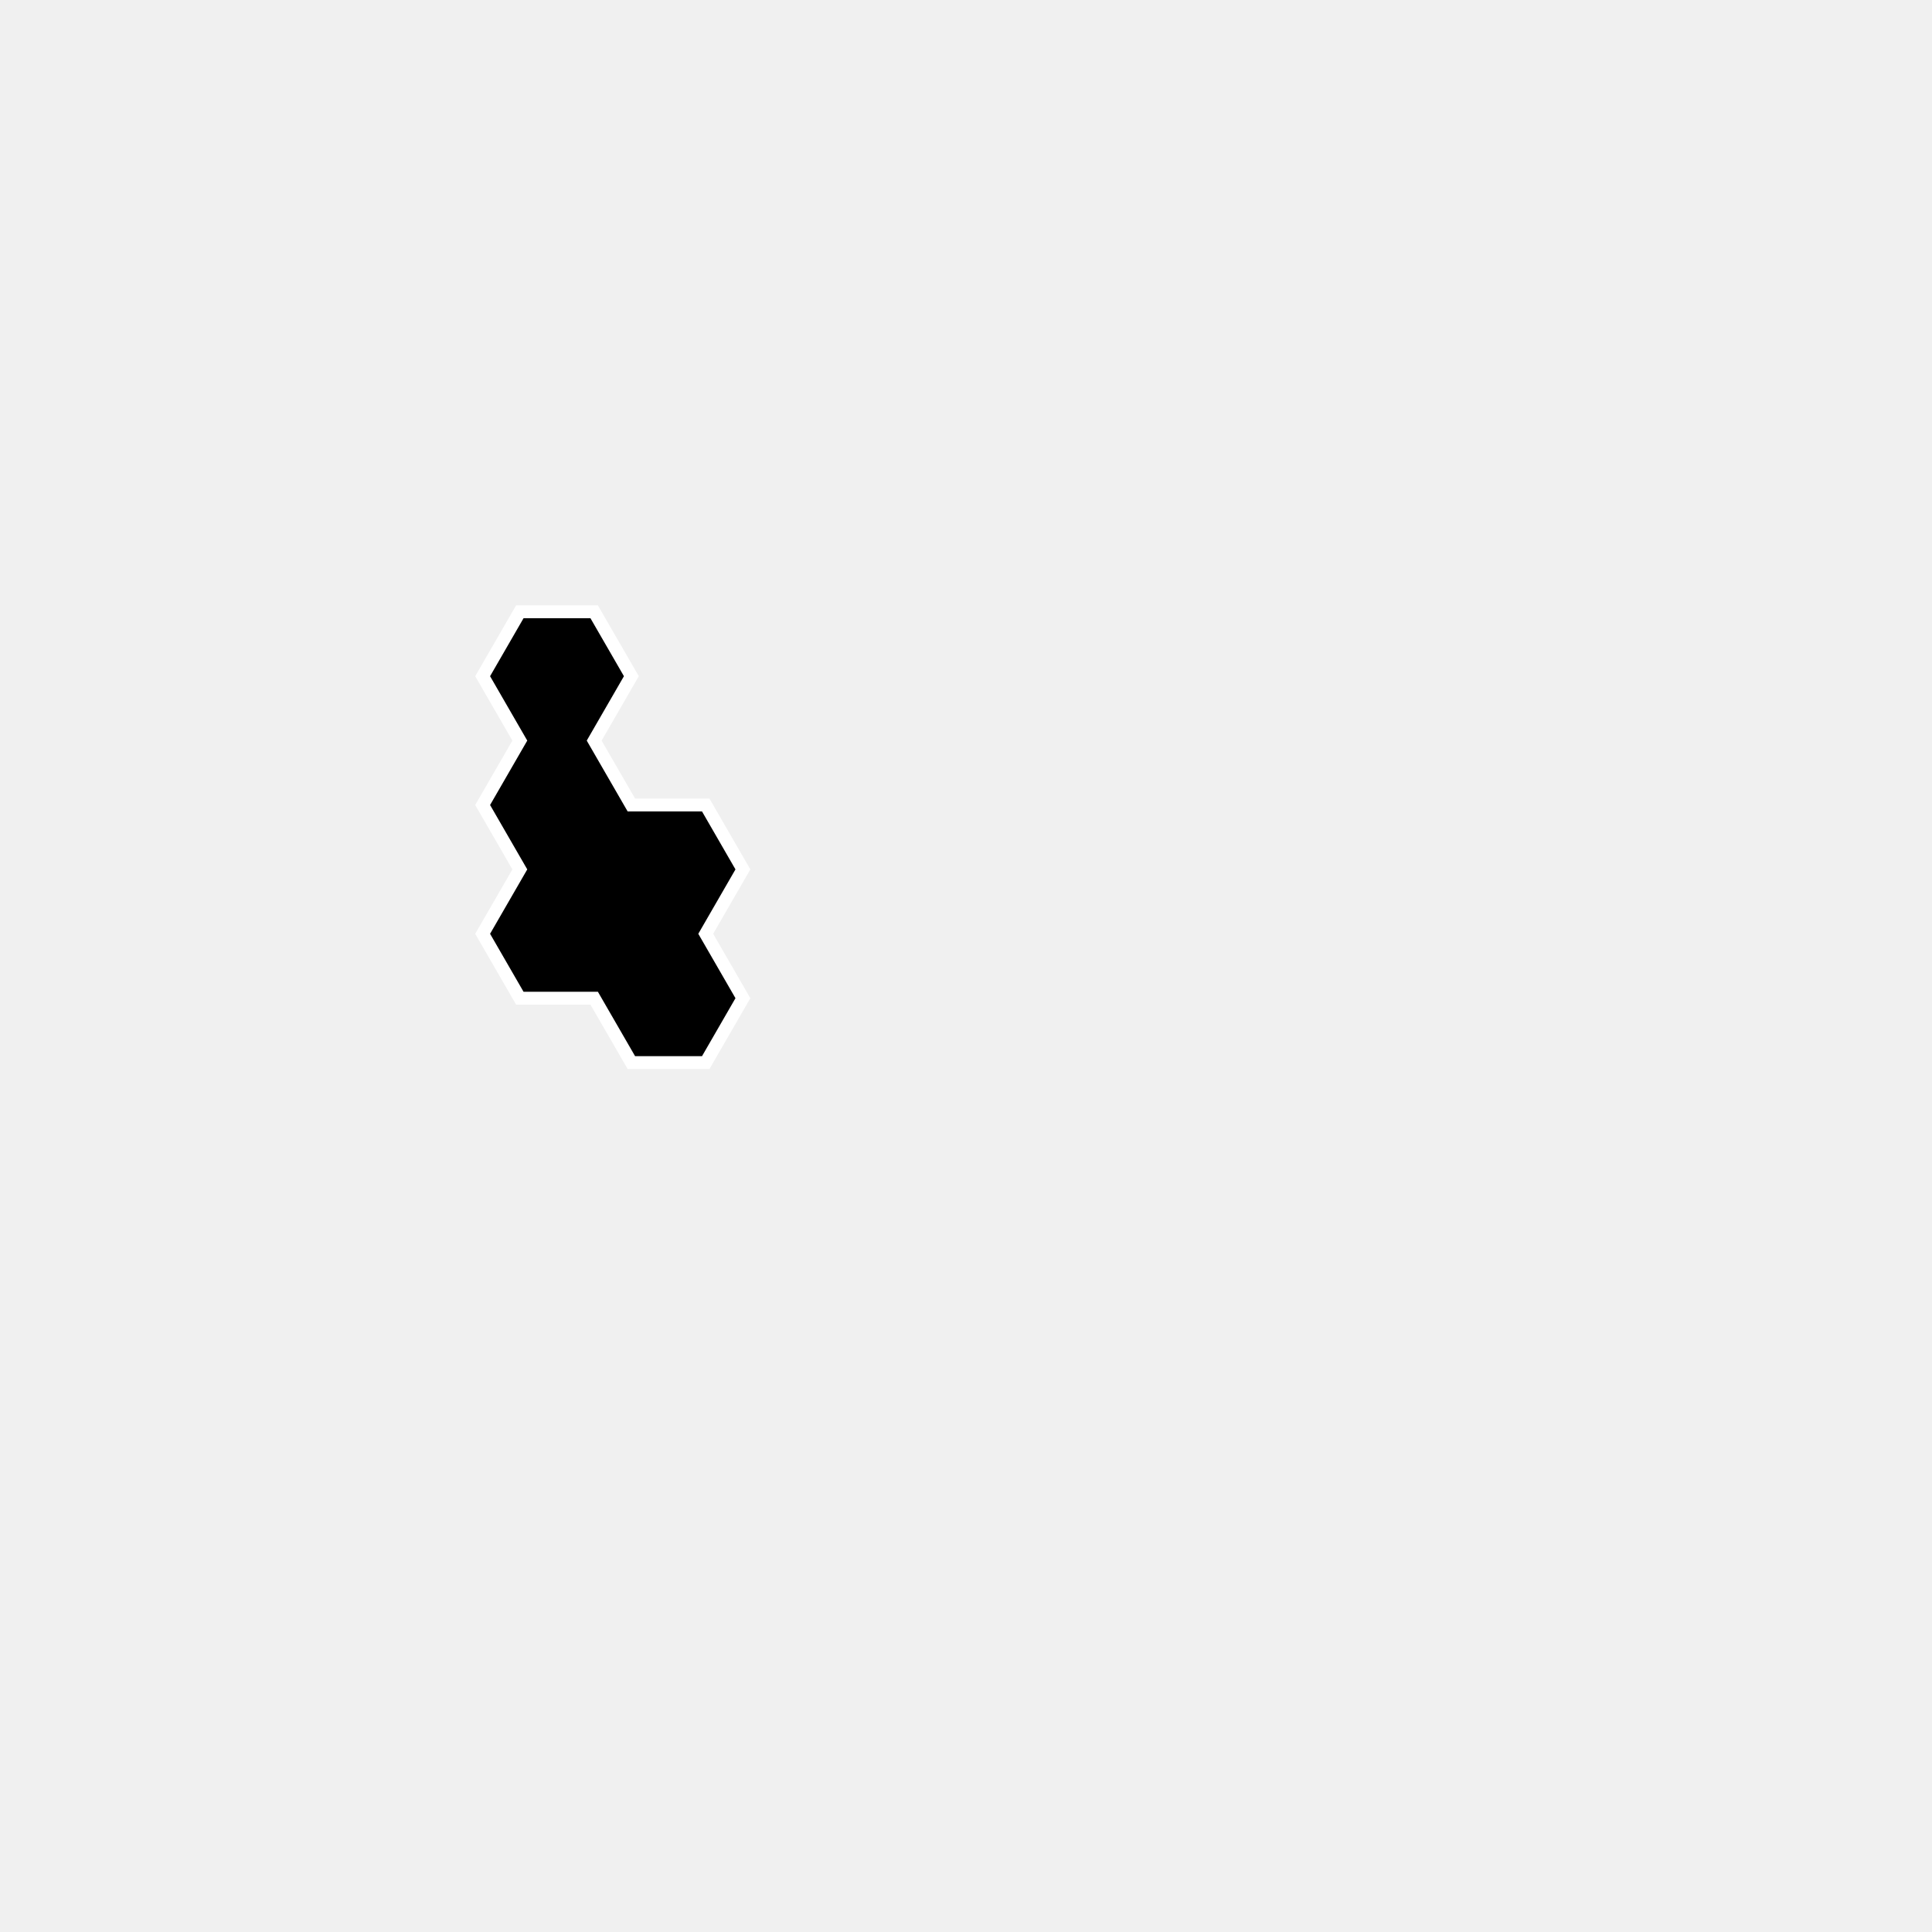
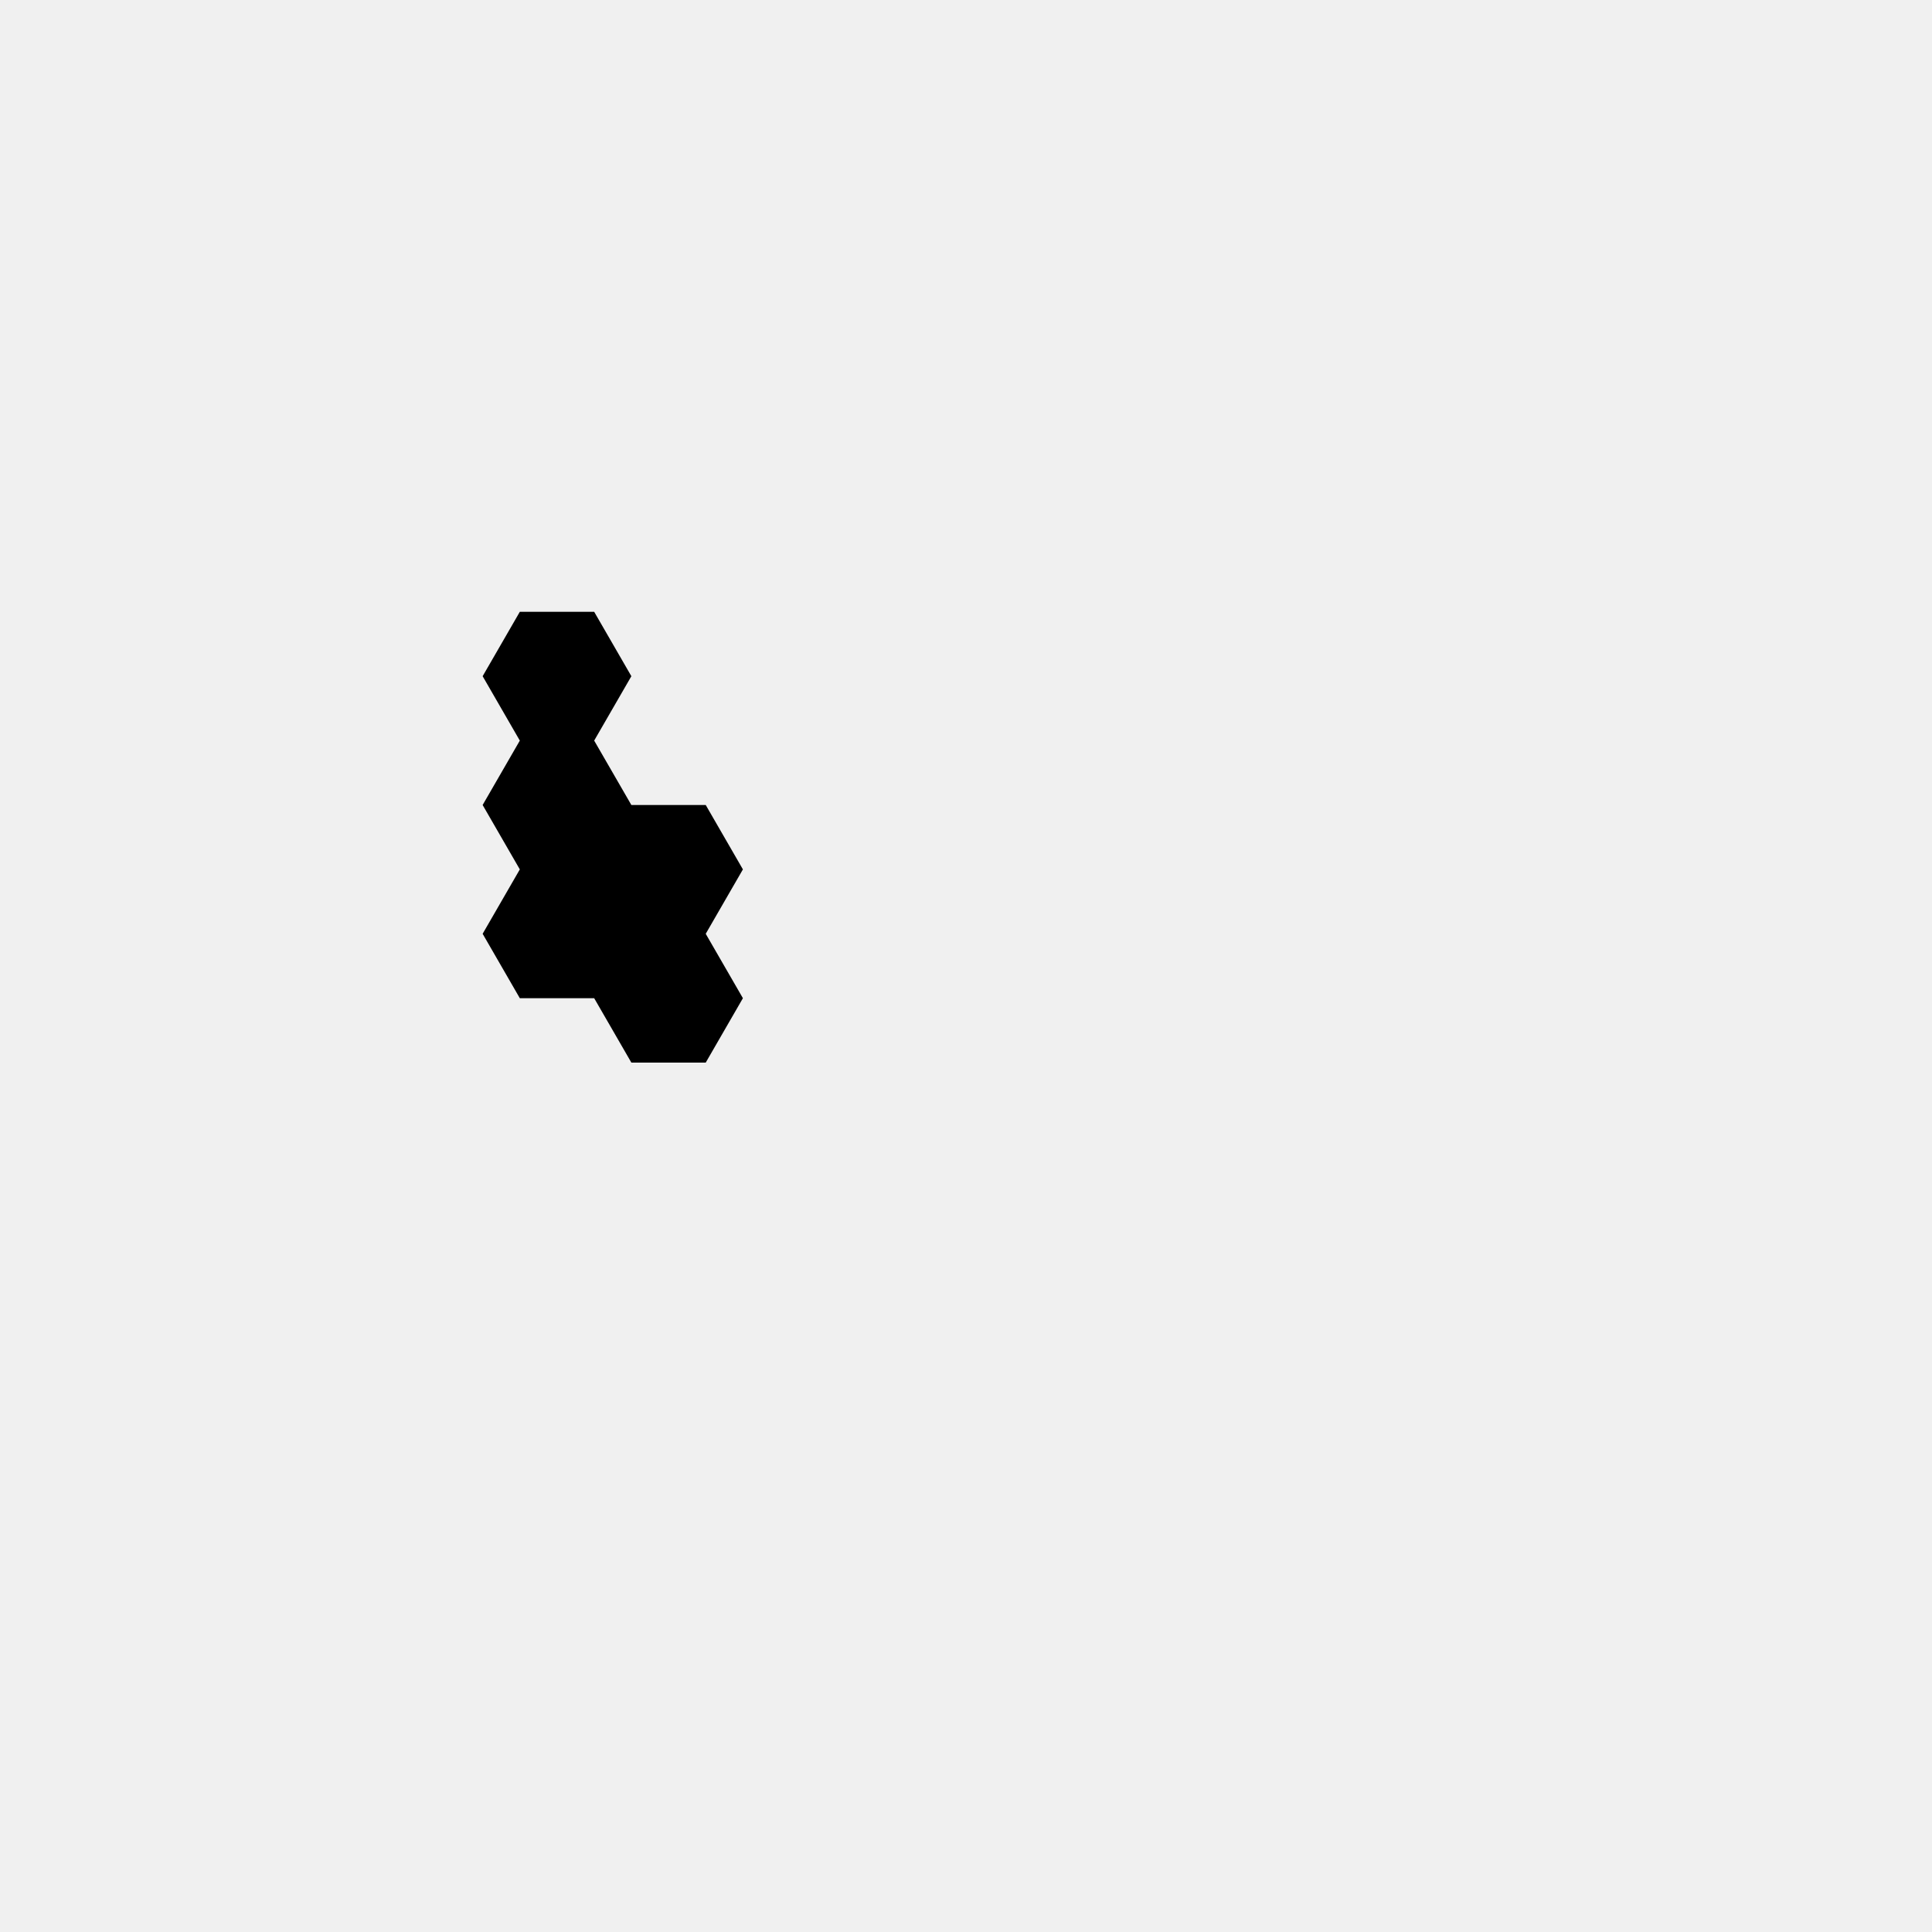
<svg xmlns="http://www.w3.org/2000/svg" width="150.000" height="150.000" viewBox="0 0 150.000 150.000">
  <g transform="translate(75.000,37.500) rotate(90)">
-     <polygon fill="black" stroke="white" stroke-width="1" points="10.000,28.868 10.000,34.641 15.000,37.528 15.000,37.528 20.000,34.641 25.000,37.528 30.000,34.641 35.000,37.528 40.000,34.641 40.000,28.868 45.000,25.981 45.000,20.207 40.000,17.321 35.000,20.207 30.000,17.321 25.000,20.207 25.000,25.981 20.000,28.868 15.000,25.981">
- </polygon>
+     <path fill="black" stroke="white" stroke-width="0" d="M 10.000,28.868 L 10.000,34.641 L 15.000,37.528 L 20.000,34.641 L 25.000,37.528 L 30.000,34.641 L 35.000,37.528 L 40.000,34.641 L 40.000,28.868 L 35.000,25.981 L 30.000,28.868 L 25.000,25.981 L 20.000,28.868 L 15.000,25.981 Z M 25.000,20.207 L 25.000,25.981 L 30.000,28.868 L 35.000,25.981 L 40.000,28.868 L 45.000,25.981 L 45.000,20.207 L 40.000,17.321 L 35.000,20.207 L 30.000,17.321 Z">
+ </path>
  </g>
</svg>
